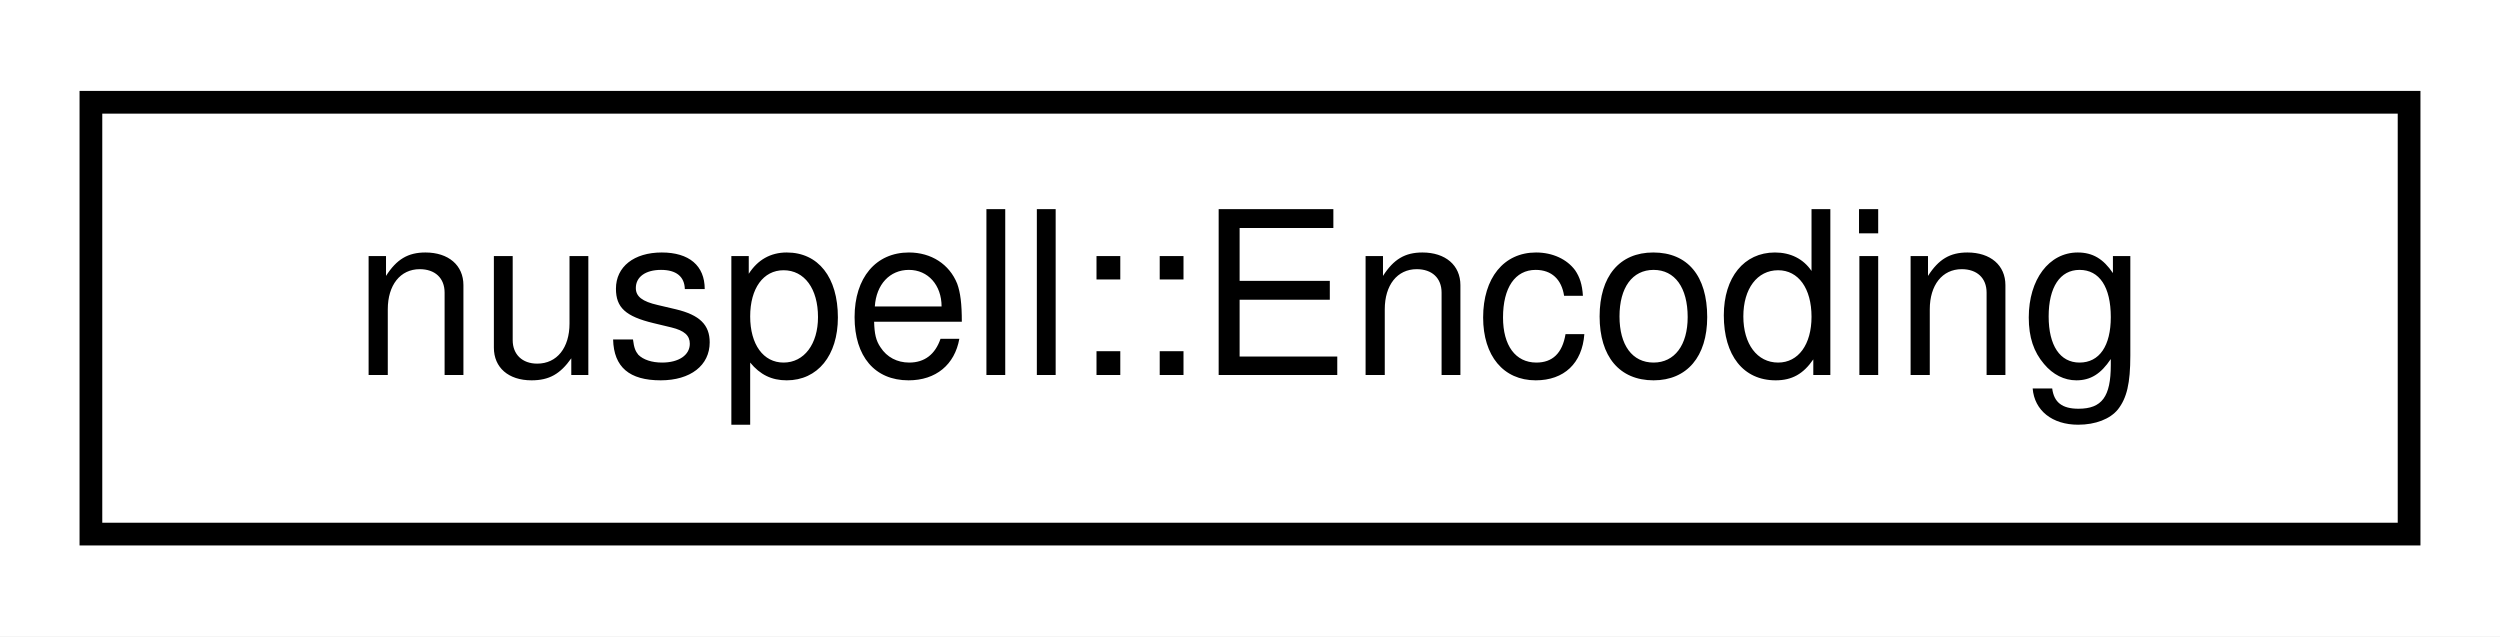
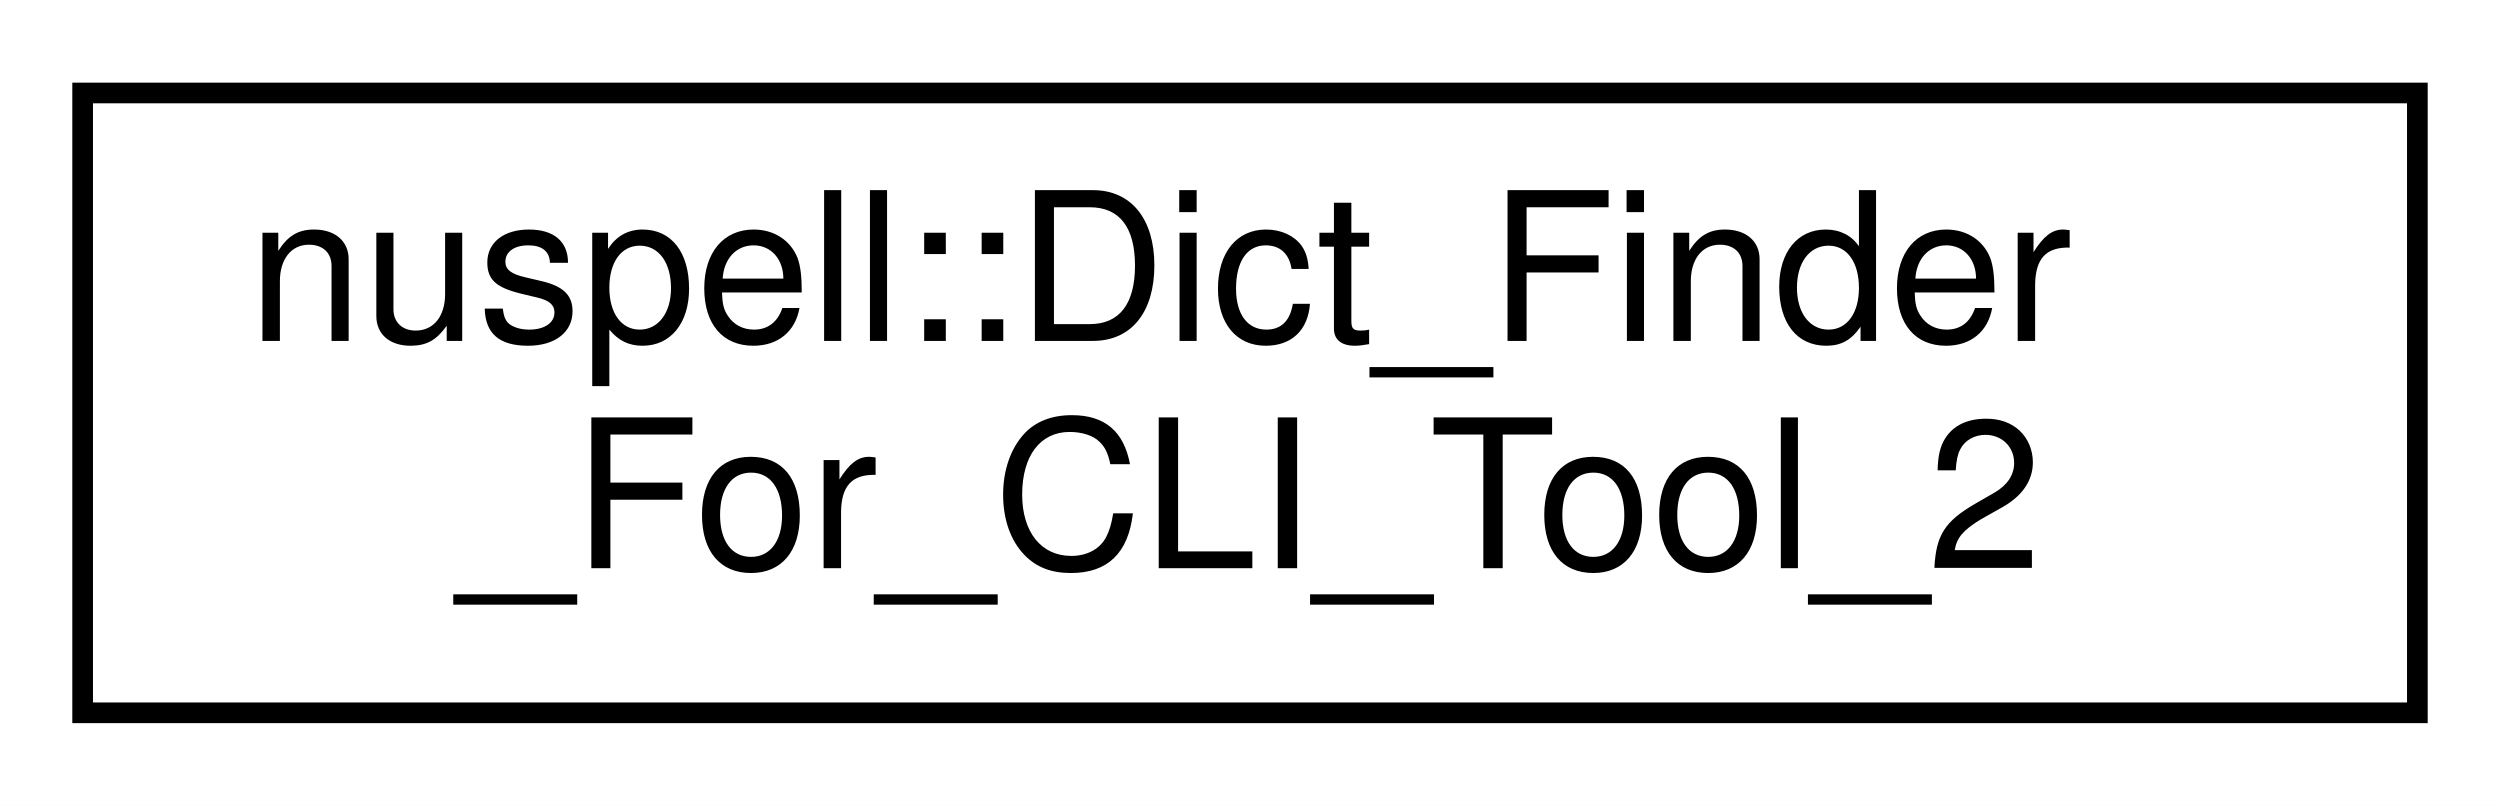
- <svg xmlns="http://www.w3.org/2000/svg" xmlns:xlink="http://www.w3.org/1999/xlink" width="110pt" height="28pt" viewBox="0.00 0.00 110.00 28.00">
-   <g id="graph0" class="graph" transform="scale(1 1) rotate(0) translate(4 24)">
-     <polygon fill="white" stroke="transparent" points="-4,4 -4,-24 106,-24 106,4 -4,4" />
+ <svg xmlns="http://www.w3.org/2000/svg" xmlns:xlink="http://www.w3.org/1999/xlink" width="121pt" height="39pt" viewBox="0.00 0.00 121.00 39.00">
+   <g id="graph0" class="graph" transform="scale(1 1) rotate(0) translate(4 35)">
+     <polygon fill="white" stroke="transparent" points="-4,4 -4,-35 117,-35 117,4 -4,4" />
    <g id="node1" class="node">
      <g id="a_node1">
-         <a xlink:href="classnuspell_1_1v5_1_1_encoding.html" target="_top" xlink:title=" ">
-           <polygon fill="white" stroke="black" points="0,-0.5 0,-19.5 102,-19.5 102,-0.5 0,-0.5" />
-           <text text-anchor="middle" x="51" y="-7.5" font-family="Helvetica,sans-Serif" font-size="10.00">nuspell::Encoding</text>
+         <a xlink:href="classnuspell_1_1_dict___finder___for___c_l_i___tool__2.html" target="_top" xlink:title="Don't use this except from Nuspell CLI tool.">
+           <polygon fill="white" stroke="black" points="0,-0.5 0,-30.5 113,-30.5 113,-0.5 0,-0.5" />
+           <text text-anchor="start" x="8" y="-18.5" font-family="Helvetica,sans-Serif" font-size="10.00">nuspell::Dict_Finder</text>
+           <text text-anchor="middle" x="56.5" y="-7.5" font-family="Helvetica,sans-Serif" font-size="10.00">_For_CLI_Tool_2</text>
        </a>
      </g>
    </g>
  </g>
</svg>
